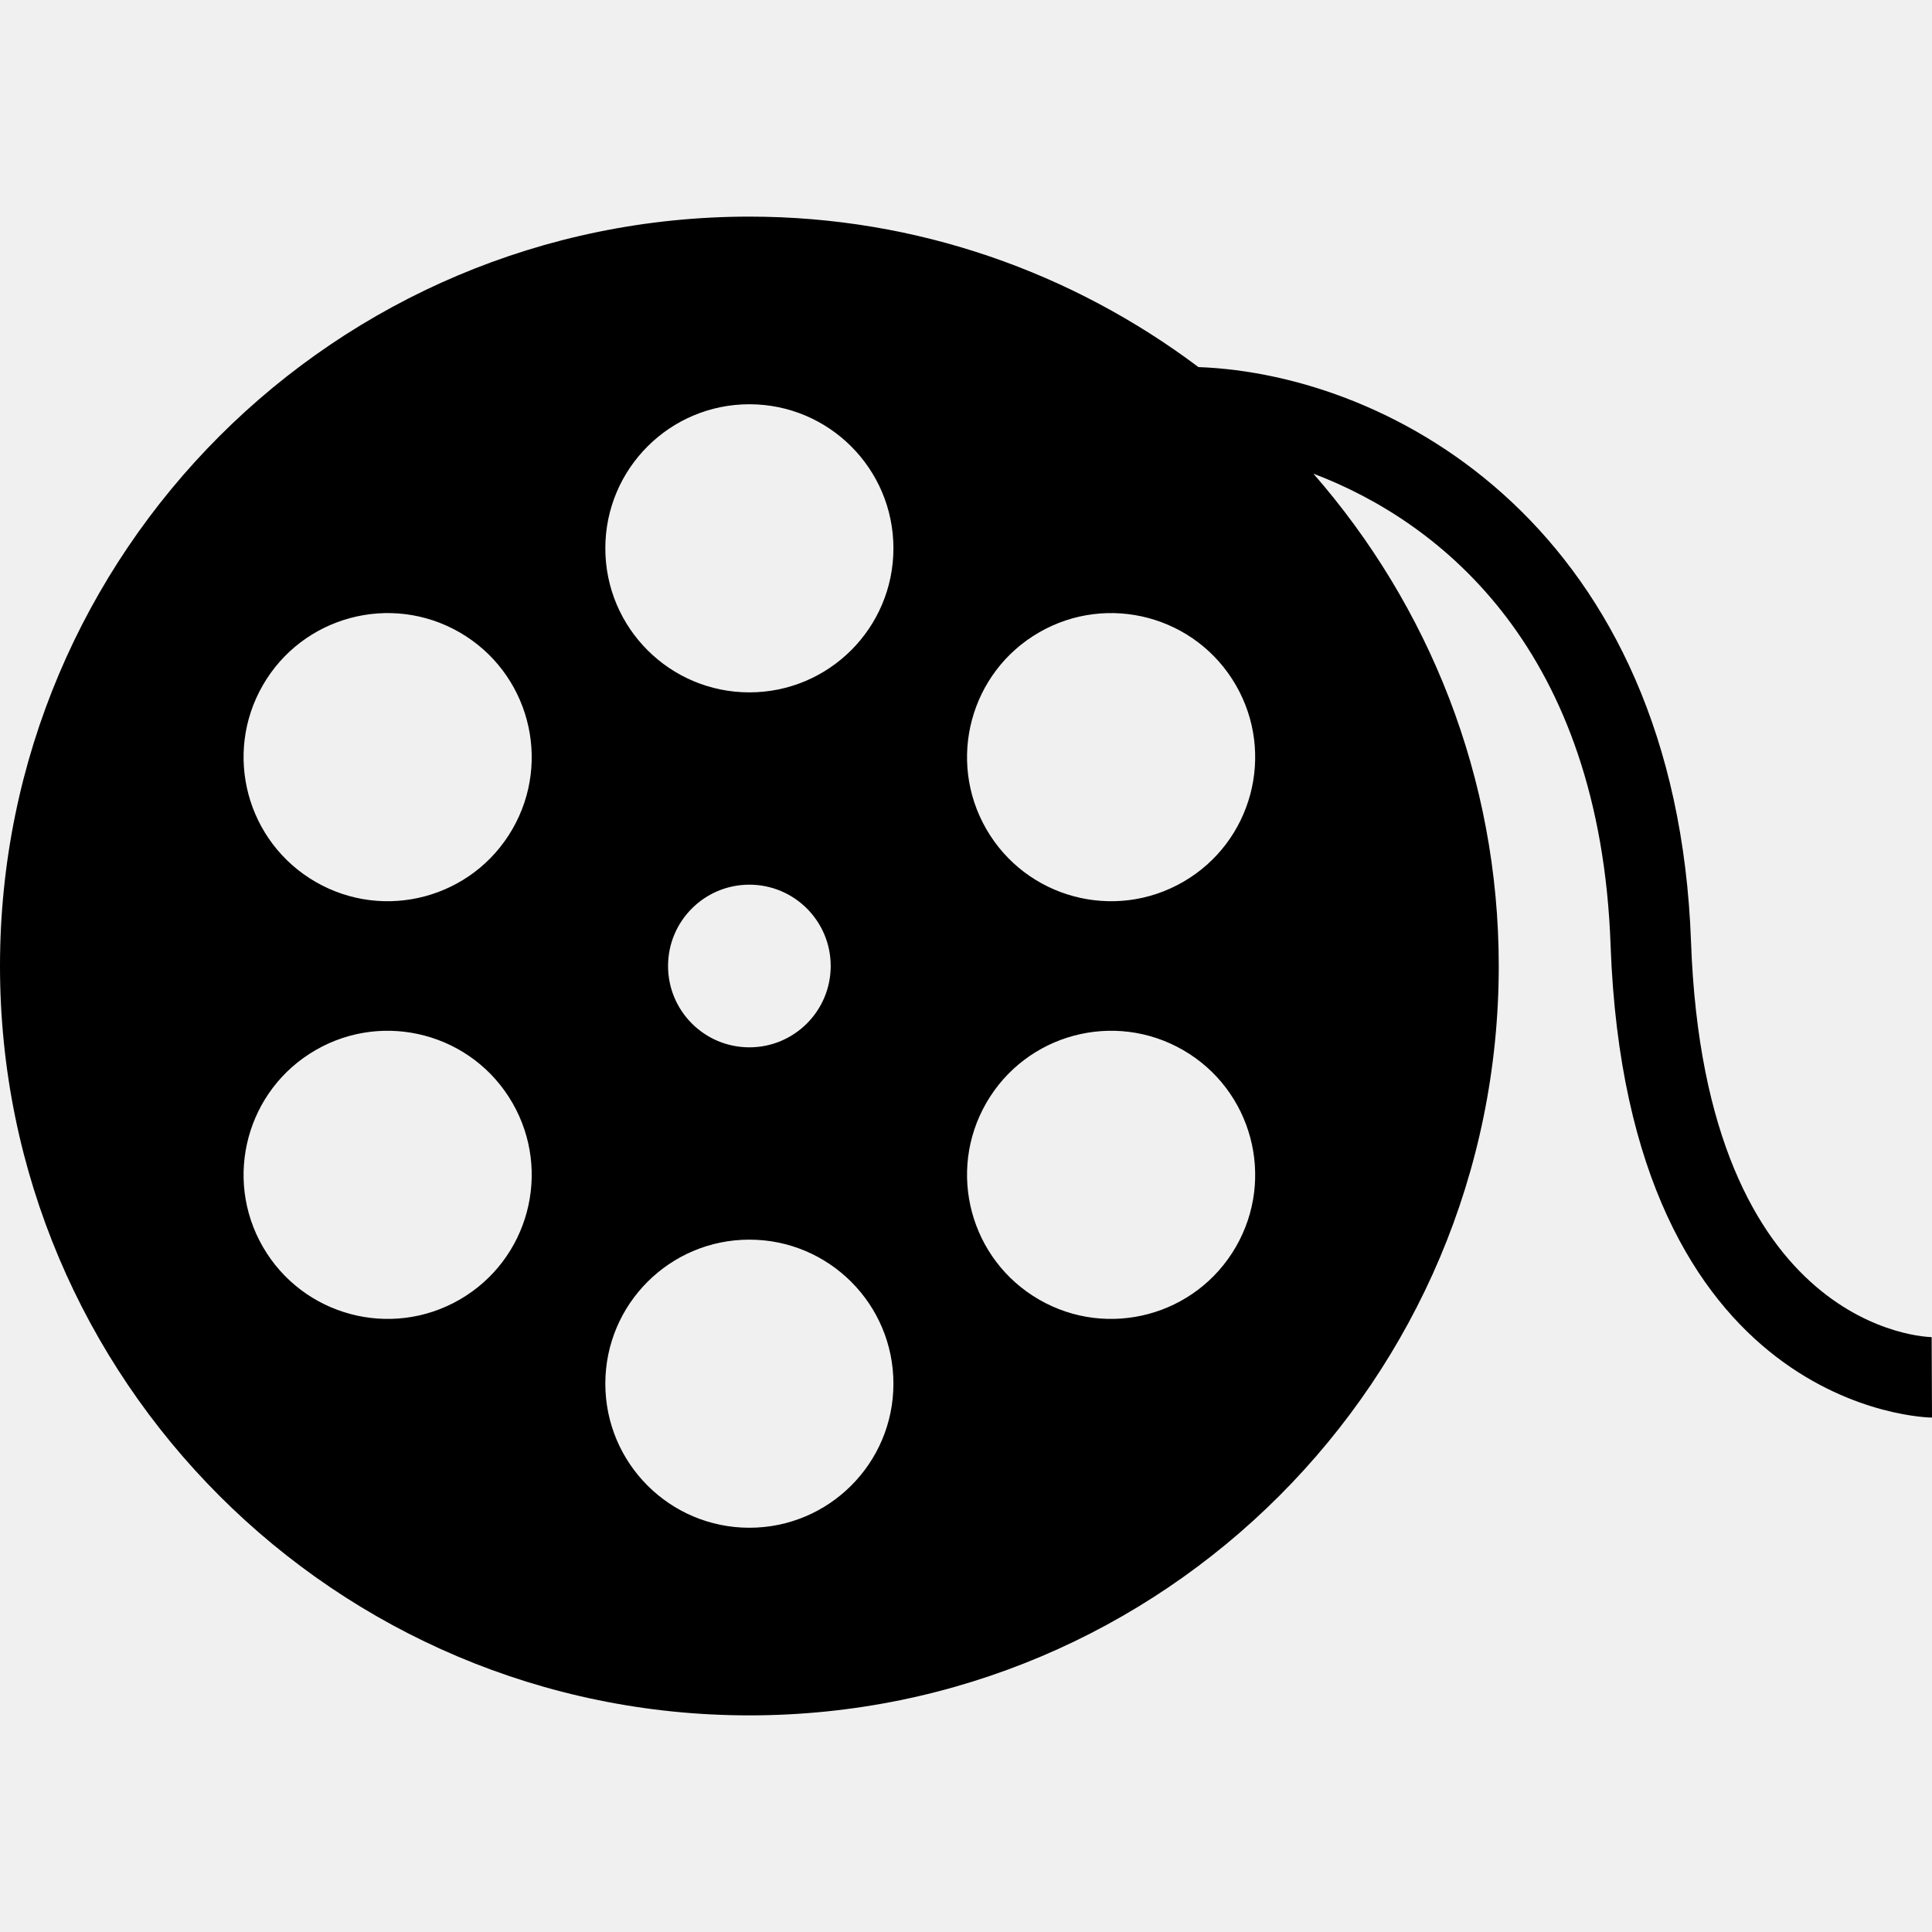
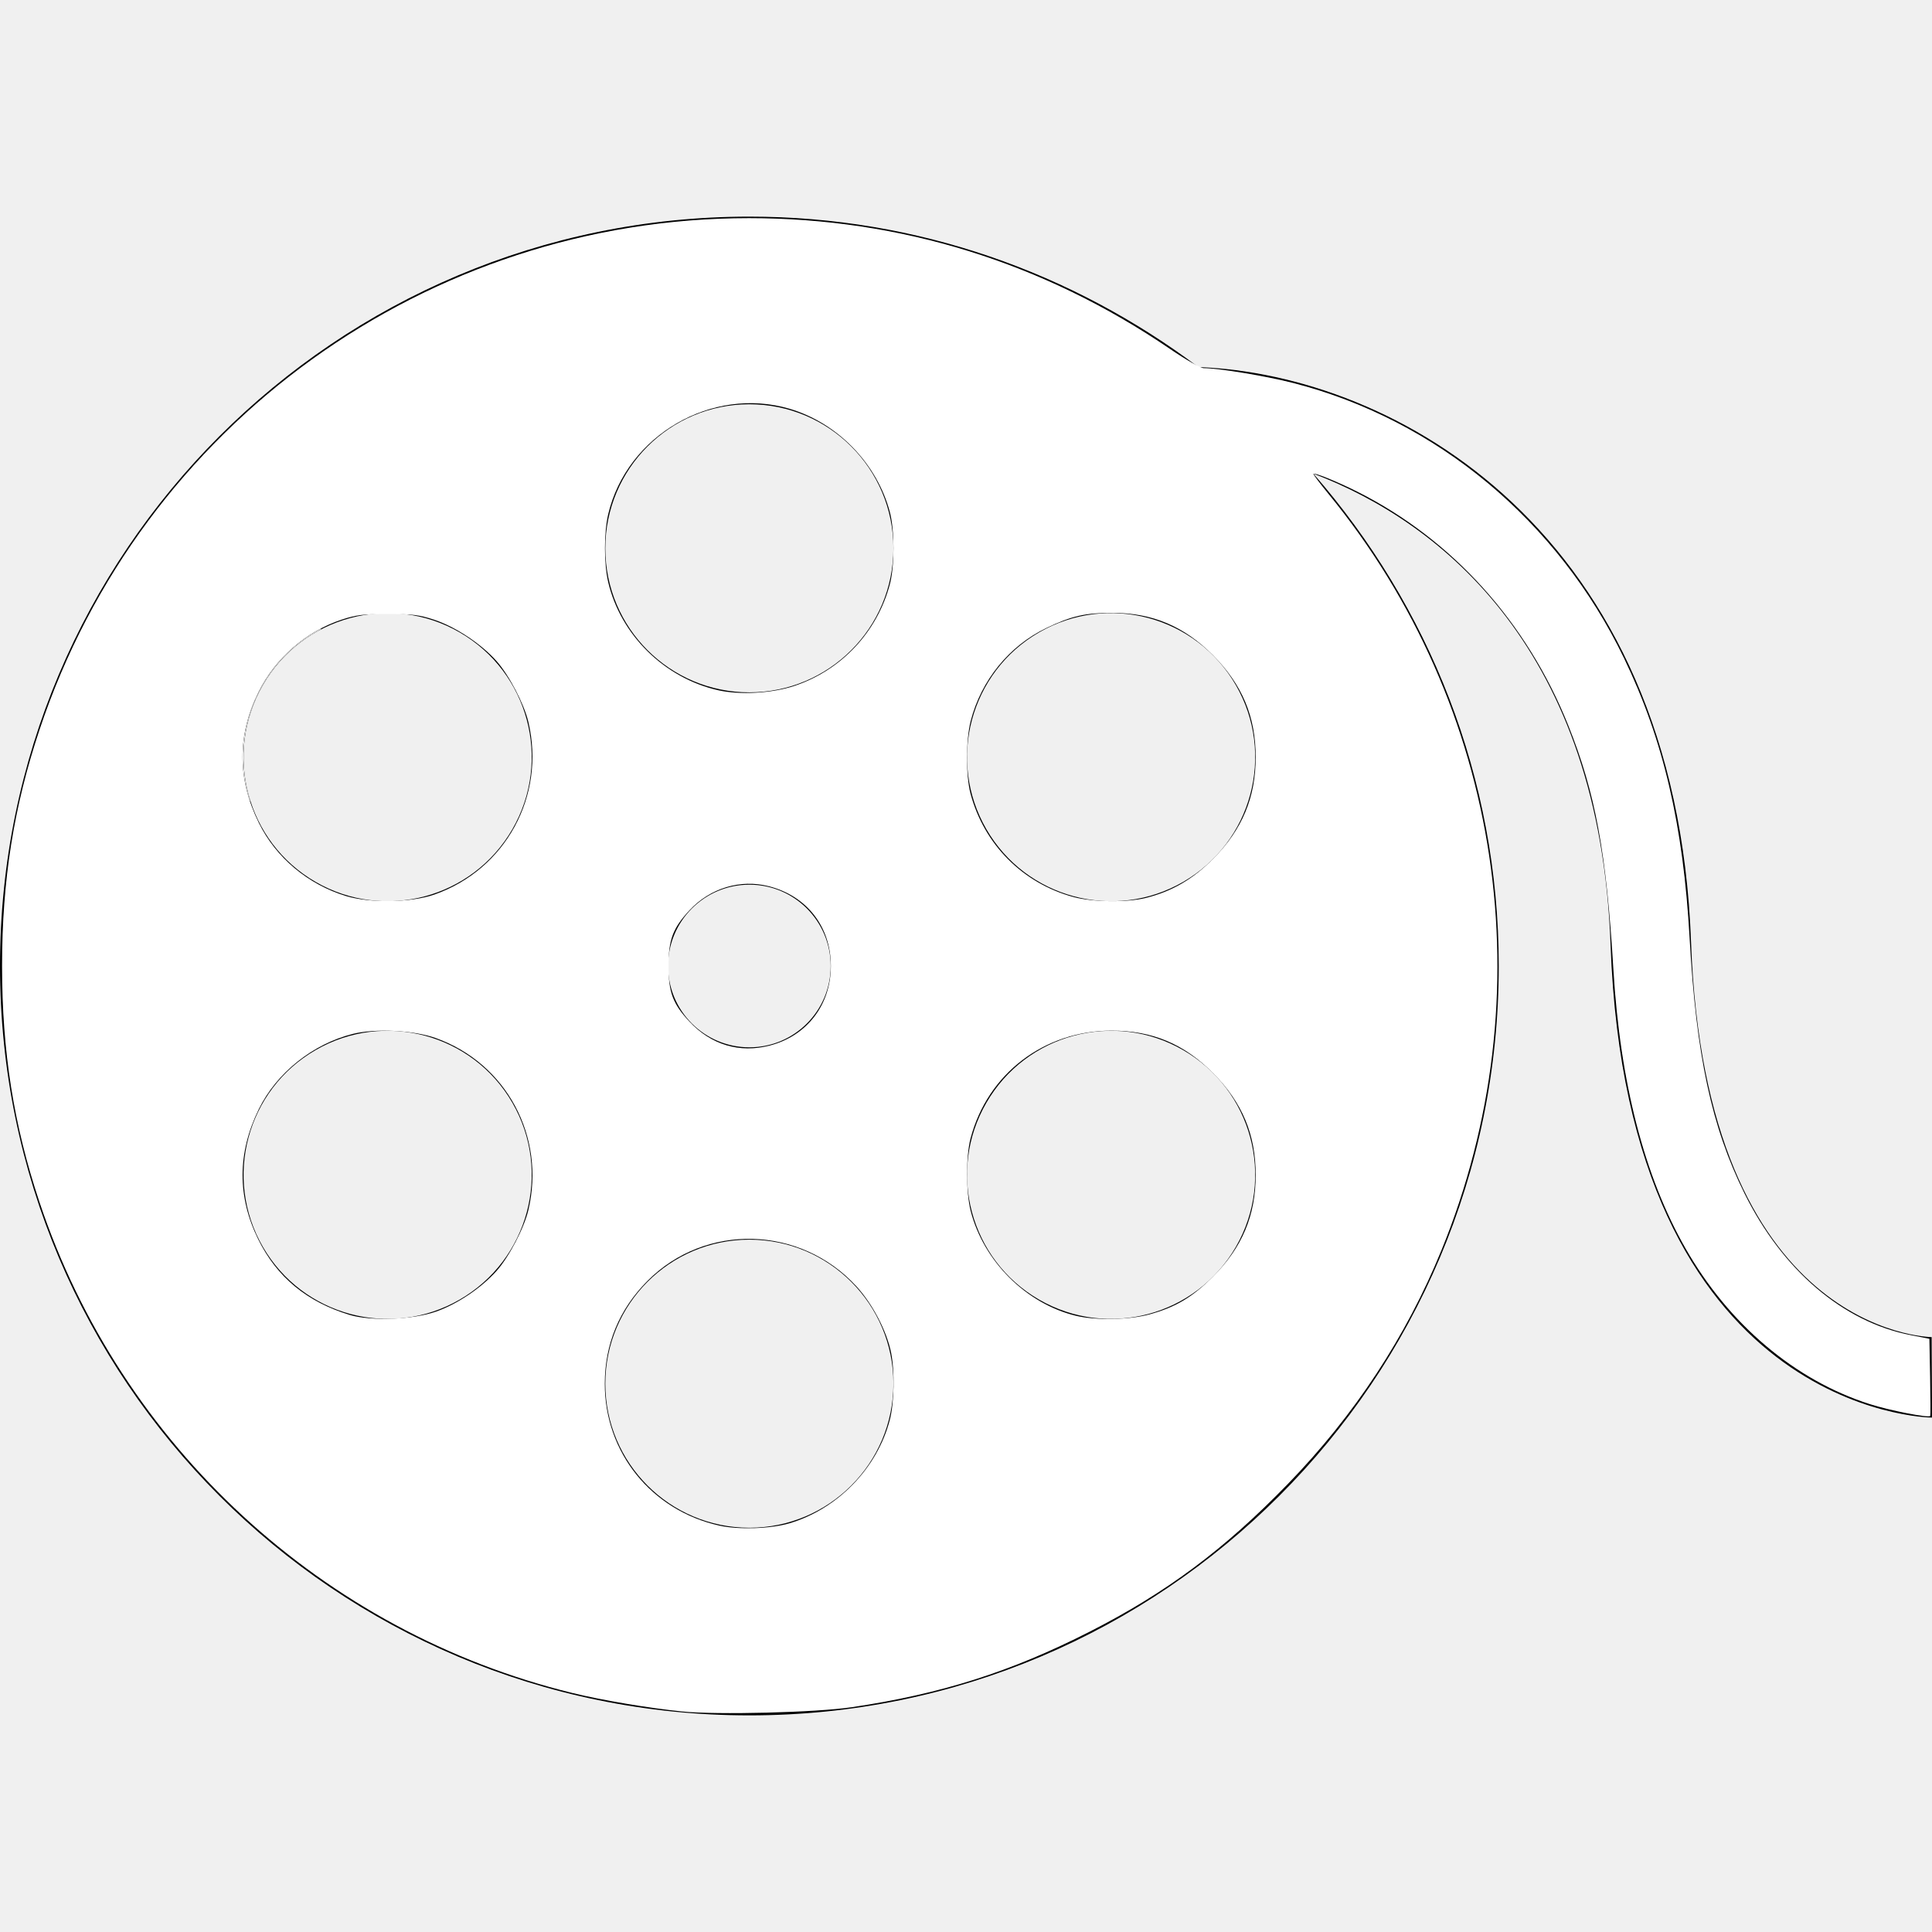
- <svg xmlns="http://www.w3.org/2000/svg" fill="#000000" height="800px" width="800px" version="1.1" id="Layer_1" viewBox="0 0 472.658 472.658" xml:space="preserve">
-   <g>
-     <g>
-       <path d="M472.572,327.116h-0.005c-0.697,0-55.428-0.981-58.861-96.663c-3.622-100.851-72.728-138.885-120.515-140.647    c-30.639-23.009-68.59-36.81-109.857-36.81C82.08,52.996,0,135.077,0,236.33C0,337.582,82.08,419.662,183.333,419.662    c101.252,0,183.332-82.08,183.332-183.331c0-46.164-17.191-88.224-45.353-120.457c31.737,12.036,70.133,43.435,72.711,115.291    c4.111,114.481,77.659,115.644,78.634,115.644L472.572,327.116z M112.458,317.943c-16.857,9.731-38.41,3.956-48.142-12.899    s-3.956-38.411,12.899-48.142c16.856-9.733,38.41-3.956,48.142,12.899C135.089,286.657,129.313,308.212,112.458,317.943z     M125.357,202.856c-9.732,16.856-31.286,22.63-48.142,12.899c-16.856-9.731-22.631-31.284-12.899-48.14    c9.732-16.858,31.285-22.632,48.142-12.901C129.313,164.447,135.089,186.001,125.357,202.856z M183.333,373.758    c-19.464,0-35.242-15.779-35.242-35.243c0-19.461,15.778-35.24,35.242-35.24c19.463,0,35.241,15.779,35.241,35.24    C218.575,357.98,202.796,373.758,183.333,373.758z M163.436,236.33c0-10.988,8.908-19.897,19.897-19.897    c10.988,0,19.896,8.909,19.896,19.897c0,10.987-8.908,19.896-19.896,19.896C172.344,256.226,163.436,247.318,163.436,236.33z     M183.333,169.385c-19.464,0-35.242-15.779-35.242-35.242c0-19.465,15.778-35.243,35.242-35.243    c19.463,0,35.241,15.778,35.241,35.243C218.575,153.607,202.796,169.385,183.333,169.385z M302.35,305.044    c-9.732,16.856-31.285,22.63-48.142,12.899c-16.856-9.731-22.631-31.286-12.899-48.142c9.732-16.856,31.286-22.632,48.142-12.899    C306.307,266.633,312.082,288.188,302.35,305.044z M289.45,215.756c-16.856,9.731-38.41,3.956-48.142-12.899    c-9.732-16.856-3.956-38.409,12.899-48.142c16.857-9.731,38.41-3.956,48.142,12.901    C312.082,184.472,306.307,206.025,289.45,215.756z" />
+ <svg xmlns="http://www.w3.org/2000/svg" fill="#000000" height="800" width="800" version="1.1" id="Layer_1" viewBox="0 0 472.658 472.658" xml:space="preserve">
+   <defs id="defs2" />
+   <g id="g2">
+     <g id="g1">
+       <path d="m 472.572,327.116 h -0.005 c -0.697,0 -55.428,-0.981 -58.861,-96.663 C 410.084,129.602 340.978,91.568 293.191,89.806 262.552,66.797 224.601,52.996 183.334,52.996 82.08,52.996 0,135.077 0,236.33 c 0,101.252 82.08,183.332 183.333,183.332 101.252,0 183.332,-82.08 183.332,-183.331 0,-46.164 -17.191,-88.224 -45.353,-120.457 31.737,12.036 70.133,43.435 72.711,115.291 4.111,114.481 77.659,115.644 78.634,115.644 z m -360.114,-9.173 c -16.857,9.731 -38.41,3.956 -48.142,-12.899 -9.732,-16.855 -3.956,-38.411 12.899,-48.142 16.856,-9.733 38.41,-3.956 48.142,12.899 9.732,16.856 3.956,38.411 -12.899,48.142 z m 12.899,-115.087 c -9.732,16.856 -31.286,22.63 -48.142,12.899 -16.856,-9.731 -22.631,-31.284 -12.899,-48.14 9.732,-16.858 31.285,-22.632 48.142,-12.901 16.855,9.733 22.631,31.287 12.899,48.142 z m 57.976,170.902 c -19.464,0 -35.242,-15.779 -35.242,-35.243 0,-19.461 15.778,-35.24 35.242,-35.24 19.463,0 35.241,15.779 35.241,35.24 10e-4,19.465 -15.778,35.243 -35.241,35.243 z M 163.436,236.33 c 0,-10.988 8.908,-19.897 19.897,-19.897 10.988,0 19.896,8.909 19.896,19.897 0,10.987 -8.908,19.896 -19.896,19.896 -10.989,0 -19.897,-8.908 -19.897,-19.896 z m 19.897,-66.945 c -19.464,0 -35.242,-15.779 -35.242,-35.242 0,-19.465 15.778,-35.243 35.242,-35.243 19.463,0 35.241,15.778 35.241,35.243 10e-4,19.464 -15.778,35.242 -35.241,35.242 z M 302.35,305.044 c -9.732,16.856 -31.285,22.63 -48.142,12.899 -16.856,-9.731 -22.631,-31.286 -12.899,-48.142 9.732,-16.856 31.286,-22.632 48.142,-12.899 16.856,9.731 22.631,31.286 12.899,48.142 z m -12.9,-89.288 c -16.856,9.731 -38.41,3.956 -48.142,-12.899 -9.732,-16.856 -3.956,-38.409 12.899,-48.142 16.857,-9.731 38.41,-3.956 48.142,12.901 9.733,16.856 3.958,38.409 -12.899,48.14 z" id="path1" />
    </g>
  </g>
+   <path style="fill:#ffffff;stroke-width:0.565" d="m 166.87,418.708 c -8.069,-0.811 -19.569,-2.748 -26.805,-4.515 C 79.063,399.297 29.582,353.723 9.65,294.076 3.348,275.217 0.505,257.265 0.505,236.329 c 0,-20.985 2.84,-38.88 9.184,-57.865 C 34.641,103.796 104.604,53.368 183.247,53.368 c 37.018,0 72.011,10.866 102.944,31.965 3.954,2.697 7.528,4.737 8.3,4.737 3.649,0 15.231,1.919 21.899,3.628 35.033,8.981 64.706,33.675 80.939,67.357 9.612,19.944 14.477,40.73 16.033,68.497 1.603,28.617 5.375,46.155 13.418,62.4 9.309,18.8 24.1,31.425 40.618,34.669 l 4.622,0.908 0.178,9.318 c 0.098,5.125 0.113,9.425 0.034,9.556 -0.333,0.55 -9.856,-1.312 -14.82,-2.897 -18.294,-5.843 -34.446,-19.499 -45.068,-38.105 -10.068,-17.634 -15.969,-40.463 -17.635,-68.225 -1.725,-28.727 -4.393,-43.143 -11.065,-59.773 -10.111,-25.202 -28.338,-45.408 -51.467,-57.056 -4.98,-2.508 -10.859,-4.892 -10.856,-4.402 0.001,0.211 1.667,2.417 3.701,4.902 42.547,51.978 53.097,122.649 27.621,185.025 -8.634,21.14 -21.24,40.328 -37.536,57.137 -15.549,16.037 -29.759,26.629 -48.565,36.198 -19.319,9.83 -36.238,15.198 -58.165,18.456 -8.749,1.3 -32.917,1.909 -41.506,1.046 z m 26.259,-46.038 c 11.811,-3.497 21.537,-13.538 24.578,-25.376 1.071,-4.169 1.209,-11.846 0.295,-16.376 -1.064,-5.27 -4.533,-11.915 -8.456,-16.195 -13.711,-14.963 -36.96,-15.587 -51.127,-1.37 -6.908,6.932 -10.441,15.429 -10.458,25.153 -0.029,16.832 11.393,30.999 27.995,34.722 4.695,1.053 12.601,0.796 17.173,-0.558 z m -86.413,-51.809 c 5.22,-1.849 11.01,-5.743 14.758,-9.924 3.027,-3.378 6.737,-10.47 7.786,-14.884 4.268,-17.97 -5.392,-35.928 -22.64,-42.088 -5.388,-1.924 -14.783,-2.403 -20.263,-1.032 -9.847,2.462 -18.686,9.525 -23.038,18.409 -5.258,10.733 -5.297,21.43 -0.118,31.906 4.552,9.208 11.895,15.266 22.352,18.439 5.206,1.58 15.507,1.178 21.164,-0.826 z m 174.514,0.699 c 6.454,-1.788 10.46,-4.175 15.543,-9.257 7.131,-7.131 10.426,-14.991 10.426,-24.868 0,-9.858 -3.288,-17.711 -10.426,-24.9 -7.104,-7.154 -14.837,-10.394 -24.809,-10.394 -16.541,0 -30.344,10.539 -34.518,26.356 -1.152,4.364 -1.131,13.272 0.04,17.81 3.176,12.3 13.598,22.654 25.765,25.598 4.831,1.169 13.086,1.01 17.979,-0.346 z m -92.884,-65.776 c 9.09,-2.368 14.921,-9.97 14.921,-19.454 0,-9.586 -5.86,-17.129 -15.159,-19.511 -6.983,-1.789 -14.369,0.444 -19.42,5.87 -4.078,4.382 -5.133,7.185 -5.133,13.641 0,6.455 1.059,9.271 5.122,13.614 5.331,5.699 12.284,7.764 19.67,5.84 z m -82.182,-36.899 c 17.513,-6.091 27.394,-24.18 23.095,-42.279 -1.054,-4.436 -4.764,-11.513 -7.829,-14.933 -3.796,-4.235 -10.073,-8.374 -15.295,-10.084 -3.55,-1.163 -5.309,-1.378 -11.266,-1.378 -5.938,0 -7.72,0.217 -11.224,1.364 -8.723,2.857 -16.326,9.465 -20.399,17.729 -5.23,10.611 -5.204,21.262 0.079,32.013 4.176,8.498 12.025,15.073 21.379,17.911 5.766,1.749 15.908,1.587 21.459,-0.344 z m 174.234,0.777 c 6.384,-1.623 11.437,-4.567 16.375,-9.539 7.138,-7.189 10.426,-15.042 10.426,-24.9 0,-9.858 -3.288,-17.711 -10.426,-24.9 -7.07,-7.12 -14.843,-10.394 -24.676,-10.394 -6.649,0 -9.963,0.765 -16.131,3.724 -9.065,4.349 -15.916,12.77 -18.486,22.72 -1.184,4.587 -1.207,13.432 -0.044,17.788 3.312,12.413 12.745,21.896 25.152,25.285 4.645,1.269 13.256,1.373 17.811,0.215 z m -85.982,-51.885 c 11.465,-3.849 20.233,-13.22 23.303,-24.907 1.152,-4.386 1.154,-13.108 0.004,-17.506 -3.111,-11.89 -12.817,-21.907 -24.576,-25.363 -18.995,-5.583 -39.802,6.515 -44.345,25.785 -1.066,4.52 -1.066,12.141 -0.001,16.658 3.042,12.901 13.752,23.431 26.863,26.411 5.367,1.22 13.26,0.766 18.753,-1.078 z" id="path2" />
+   <path style="fill:#ffffff;stroke-width:0.035" d="m 61.011,195.538 c -2.139,-6.806 -2.194,-13.422 -0.166,-20.131 0.904,-2.993 2.338,-6.221 3.877,-8.73 3.254,-5.304 7.94,-9.736 13.445,-12.716 l 0.362,-0.196 v 0.098 c 0,0.091 -0.047,0.124 -0.644,0.451 -1.774,0.972 -3.629,2.21 -5.159,3.441 -5.979,4.812 -10.256,11.515 -12.122,18.997 -1.312,5.26 -1.367,10.909 -0.16,16.253 0.181,0.801 0.655,2.557 0.776,2.87 0.015,0.04 0.005,0.059 -0.031,0.059 -0.037,0 -0.091,-0.121 -0.178,-0.397 z" id="path3" />
</svg>
